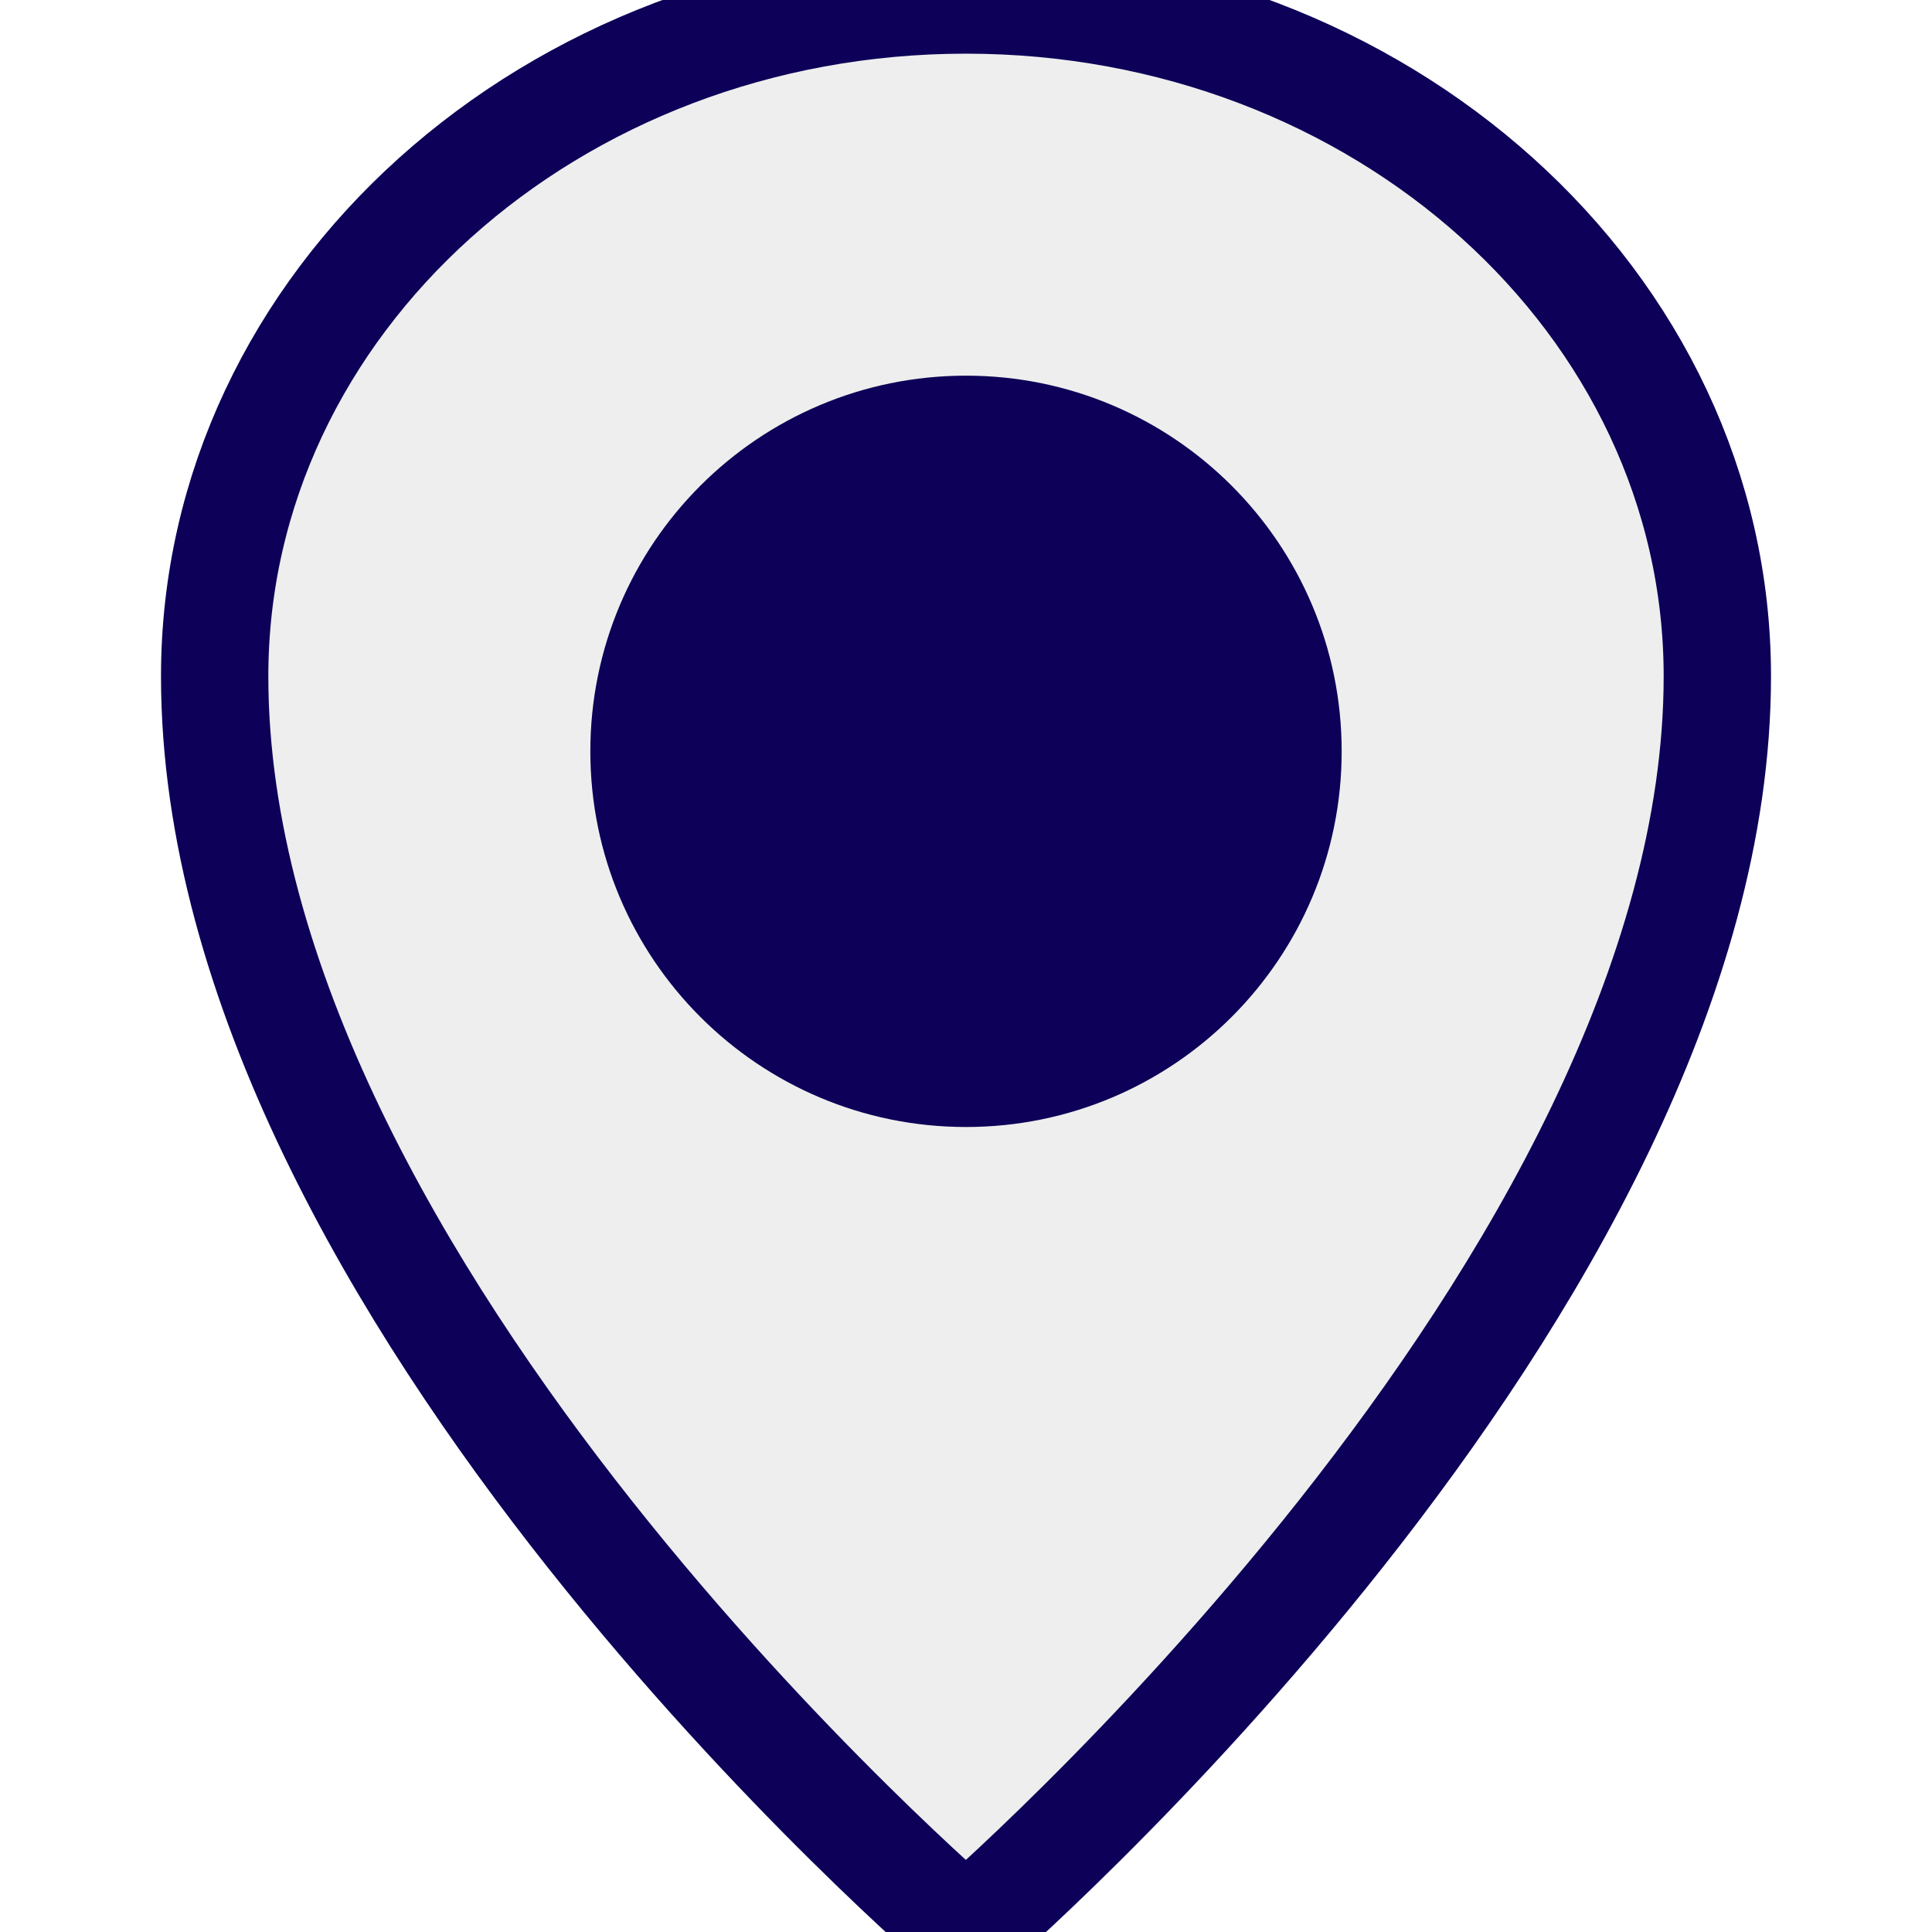
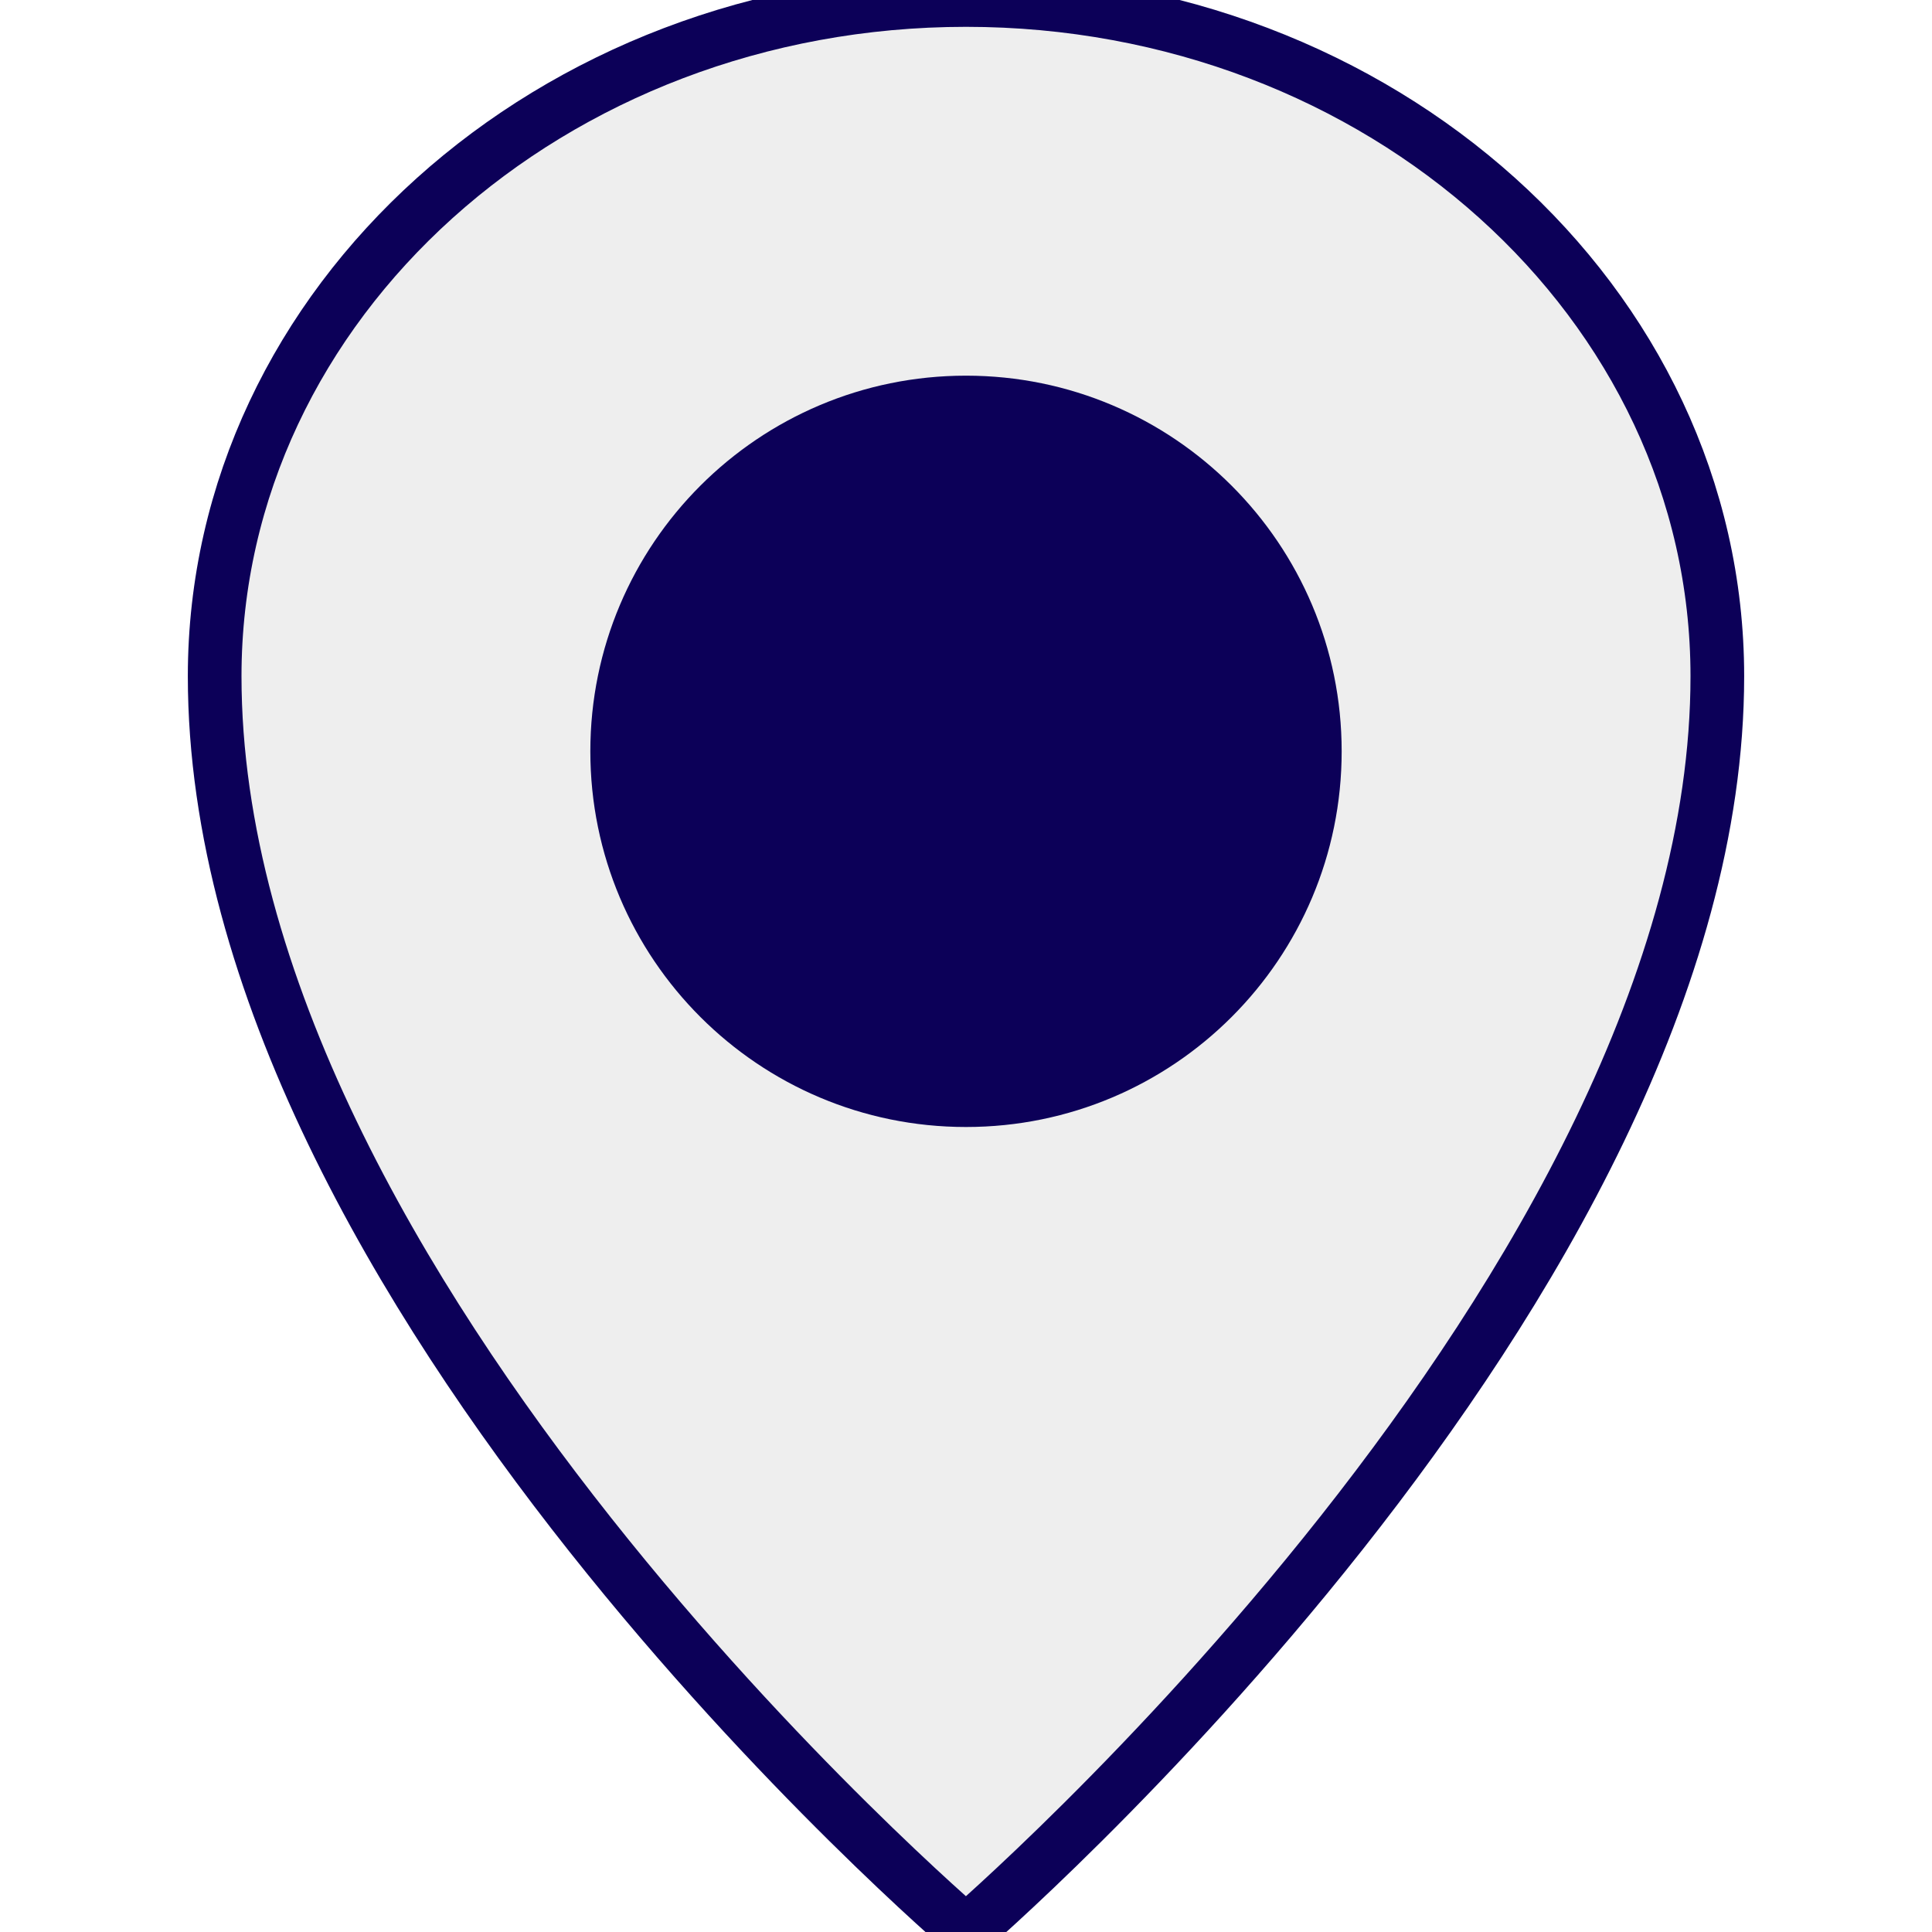
<svg xmlns="http://www.w3.org/2000/svg" width="32px" height="32px" viewBox="-4 0 36 36" version="1.1">
  <defs>

</defs>
  <g id="Vivid.JS" stroke="none" stroke-width="1" fill="none" fill-rule="evenodd">
    <g id="Vivid-Icons" transform="translate(-125, -643)">
      <g id="Icons" transform="translate(37, 169)">
        <g id="map-marker" transform="translate(78, 468)">
          <g transform="translate(10, 6)">
-             <path d="M14,0 C21.732,0 28,5.641 28,12.6 C28,23.963 14,36 14,36 C14,36 0,24.064 0,12.6 C0,5.641 6.268,0 14,0 Z" id="Shape" fill="#EEEEEE" stroke="#0C0058" stroke-width="2">
+             <path d="M14,0 C21.732,0 28,5.641 28,12.6 C28,23.963 14,36 14,36 C14,36 0,24.064 0,12.6 C0,5.641 6.268,0 14,0 Z" id="Shape" fill="#EEEEEE" stroke="#0C0058" stroke-width="1">

</path>
            <circle id="Oval" fill="#0C0058" fill-rule="nonzero" cx="14" cy="14" r="7">

</circle>
          </g>
        </g>
      </g>
    </g>
  </g>
</svg>
